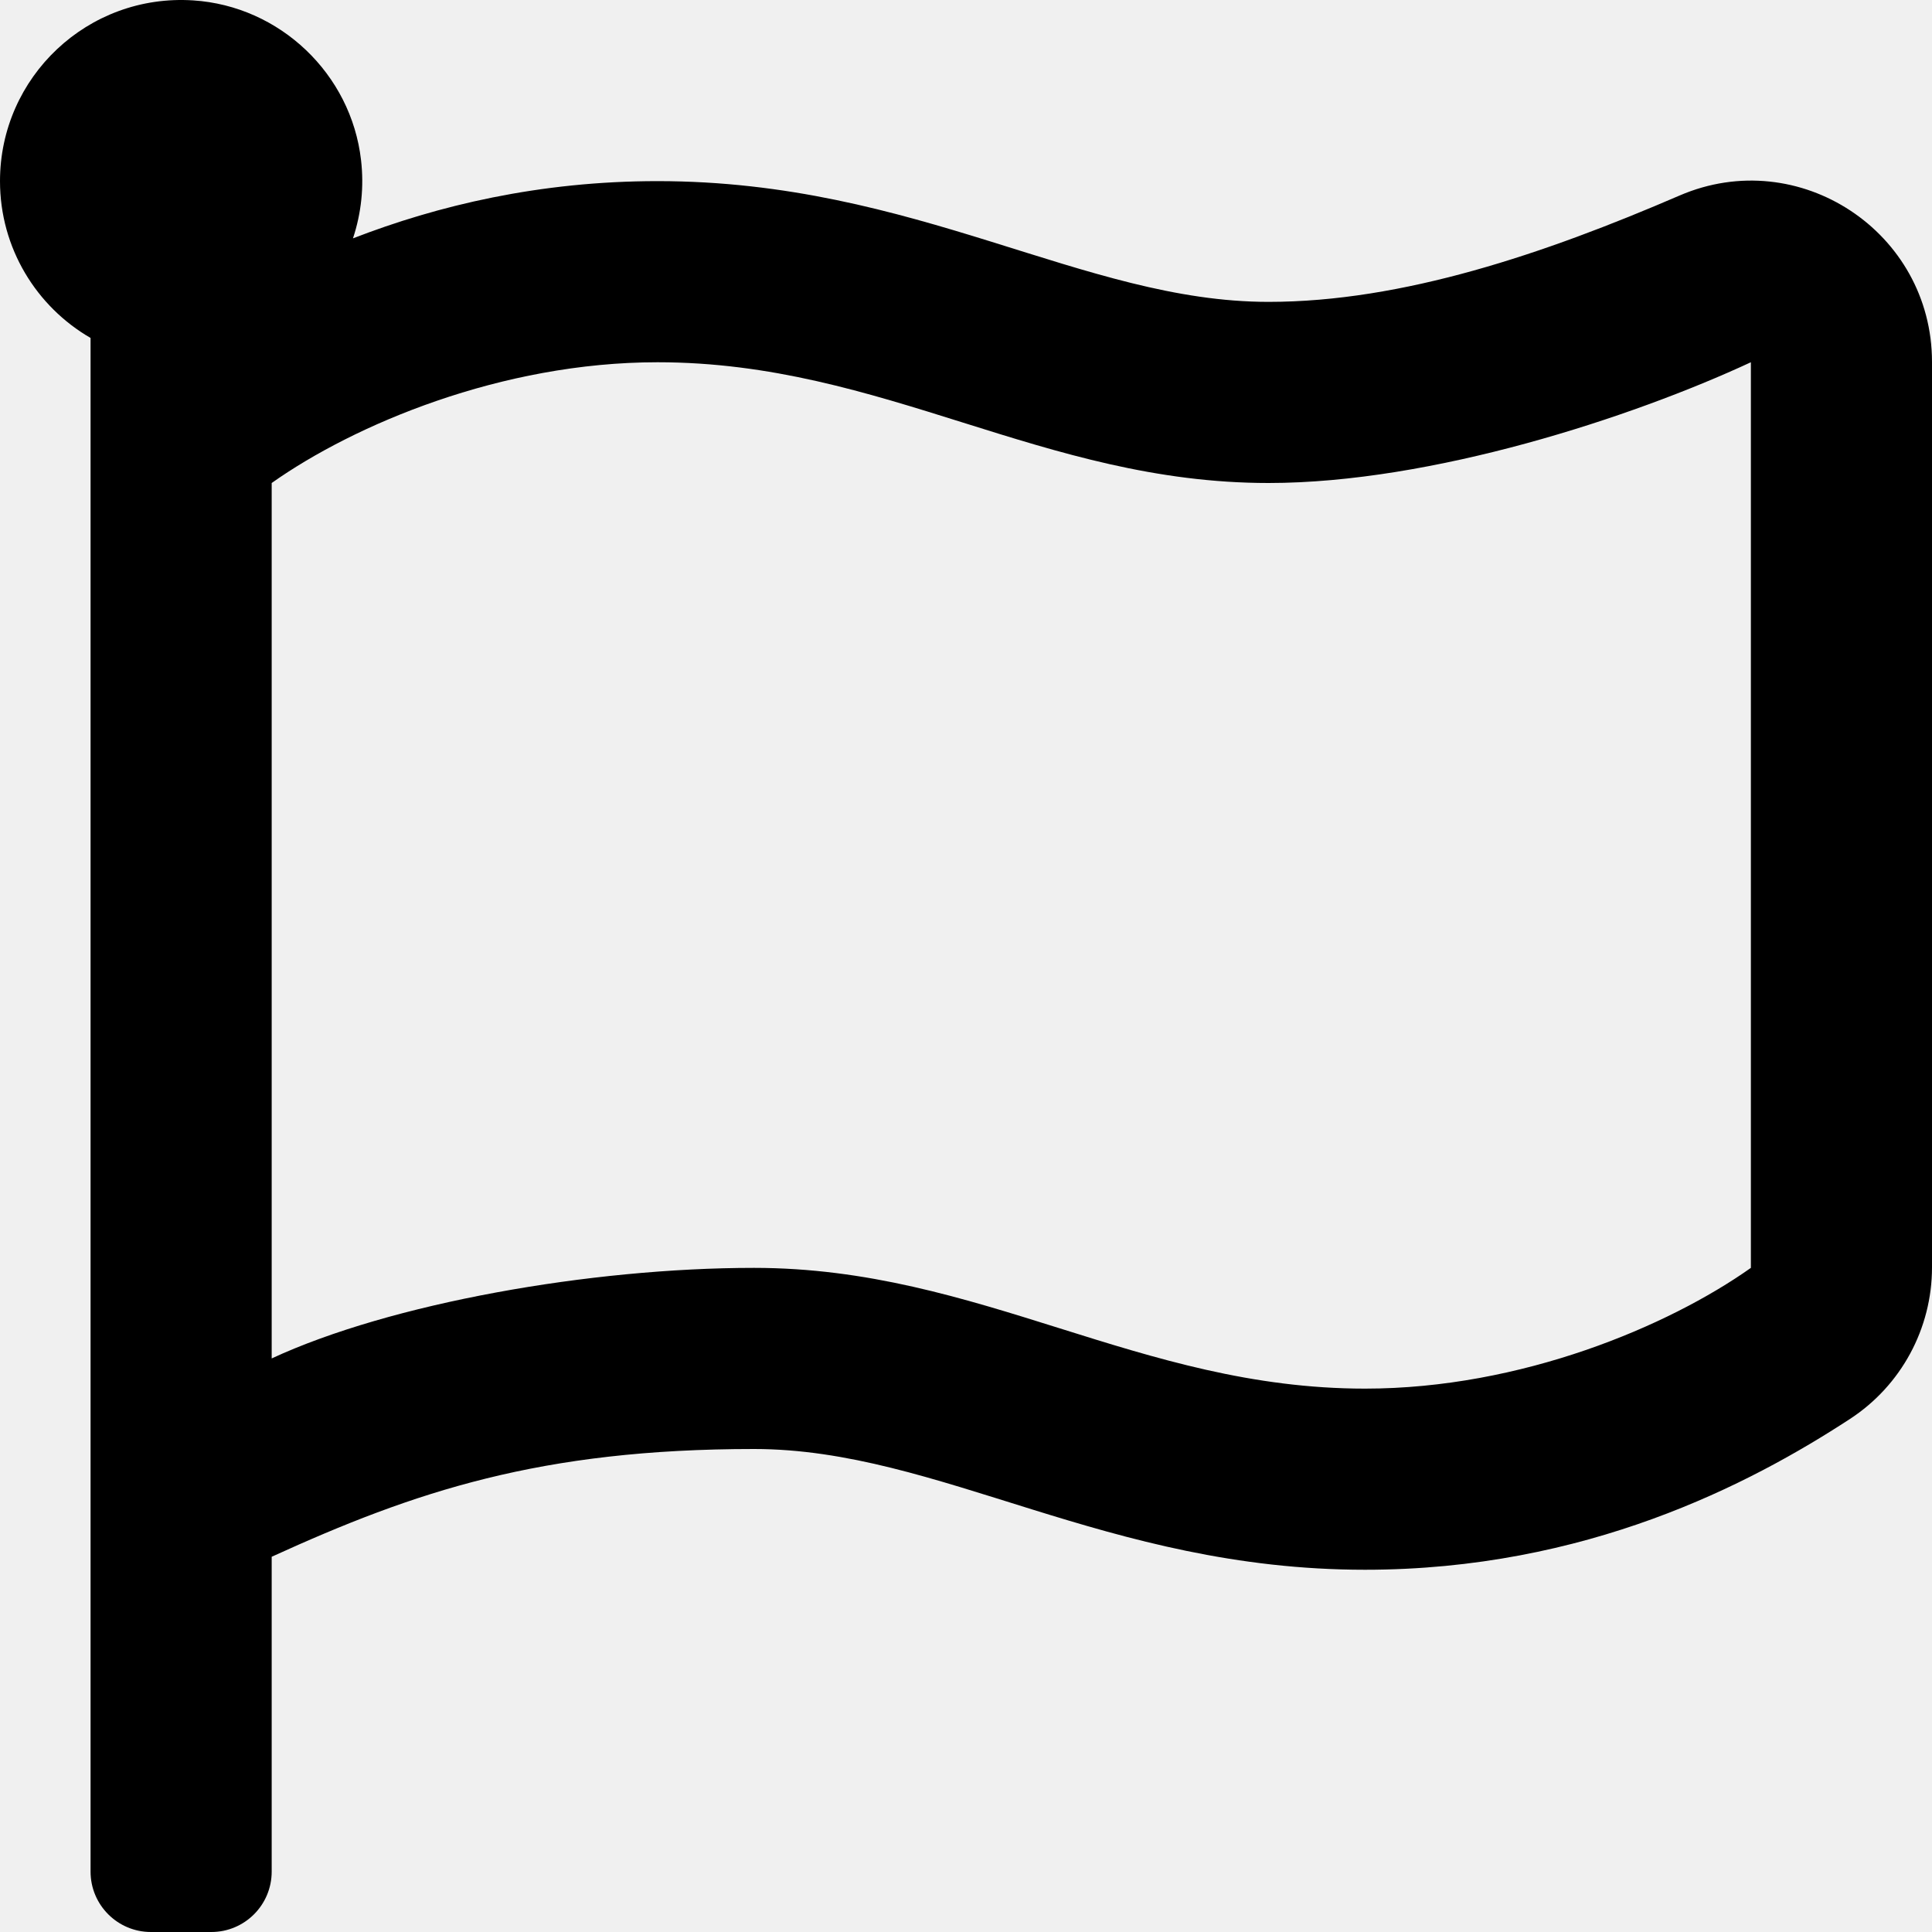
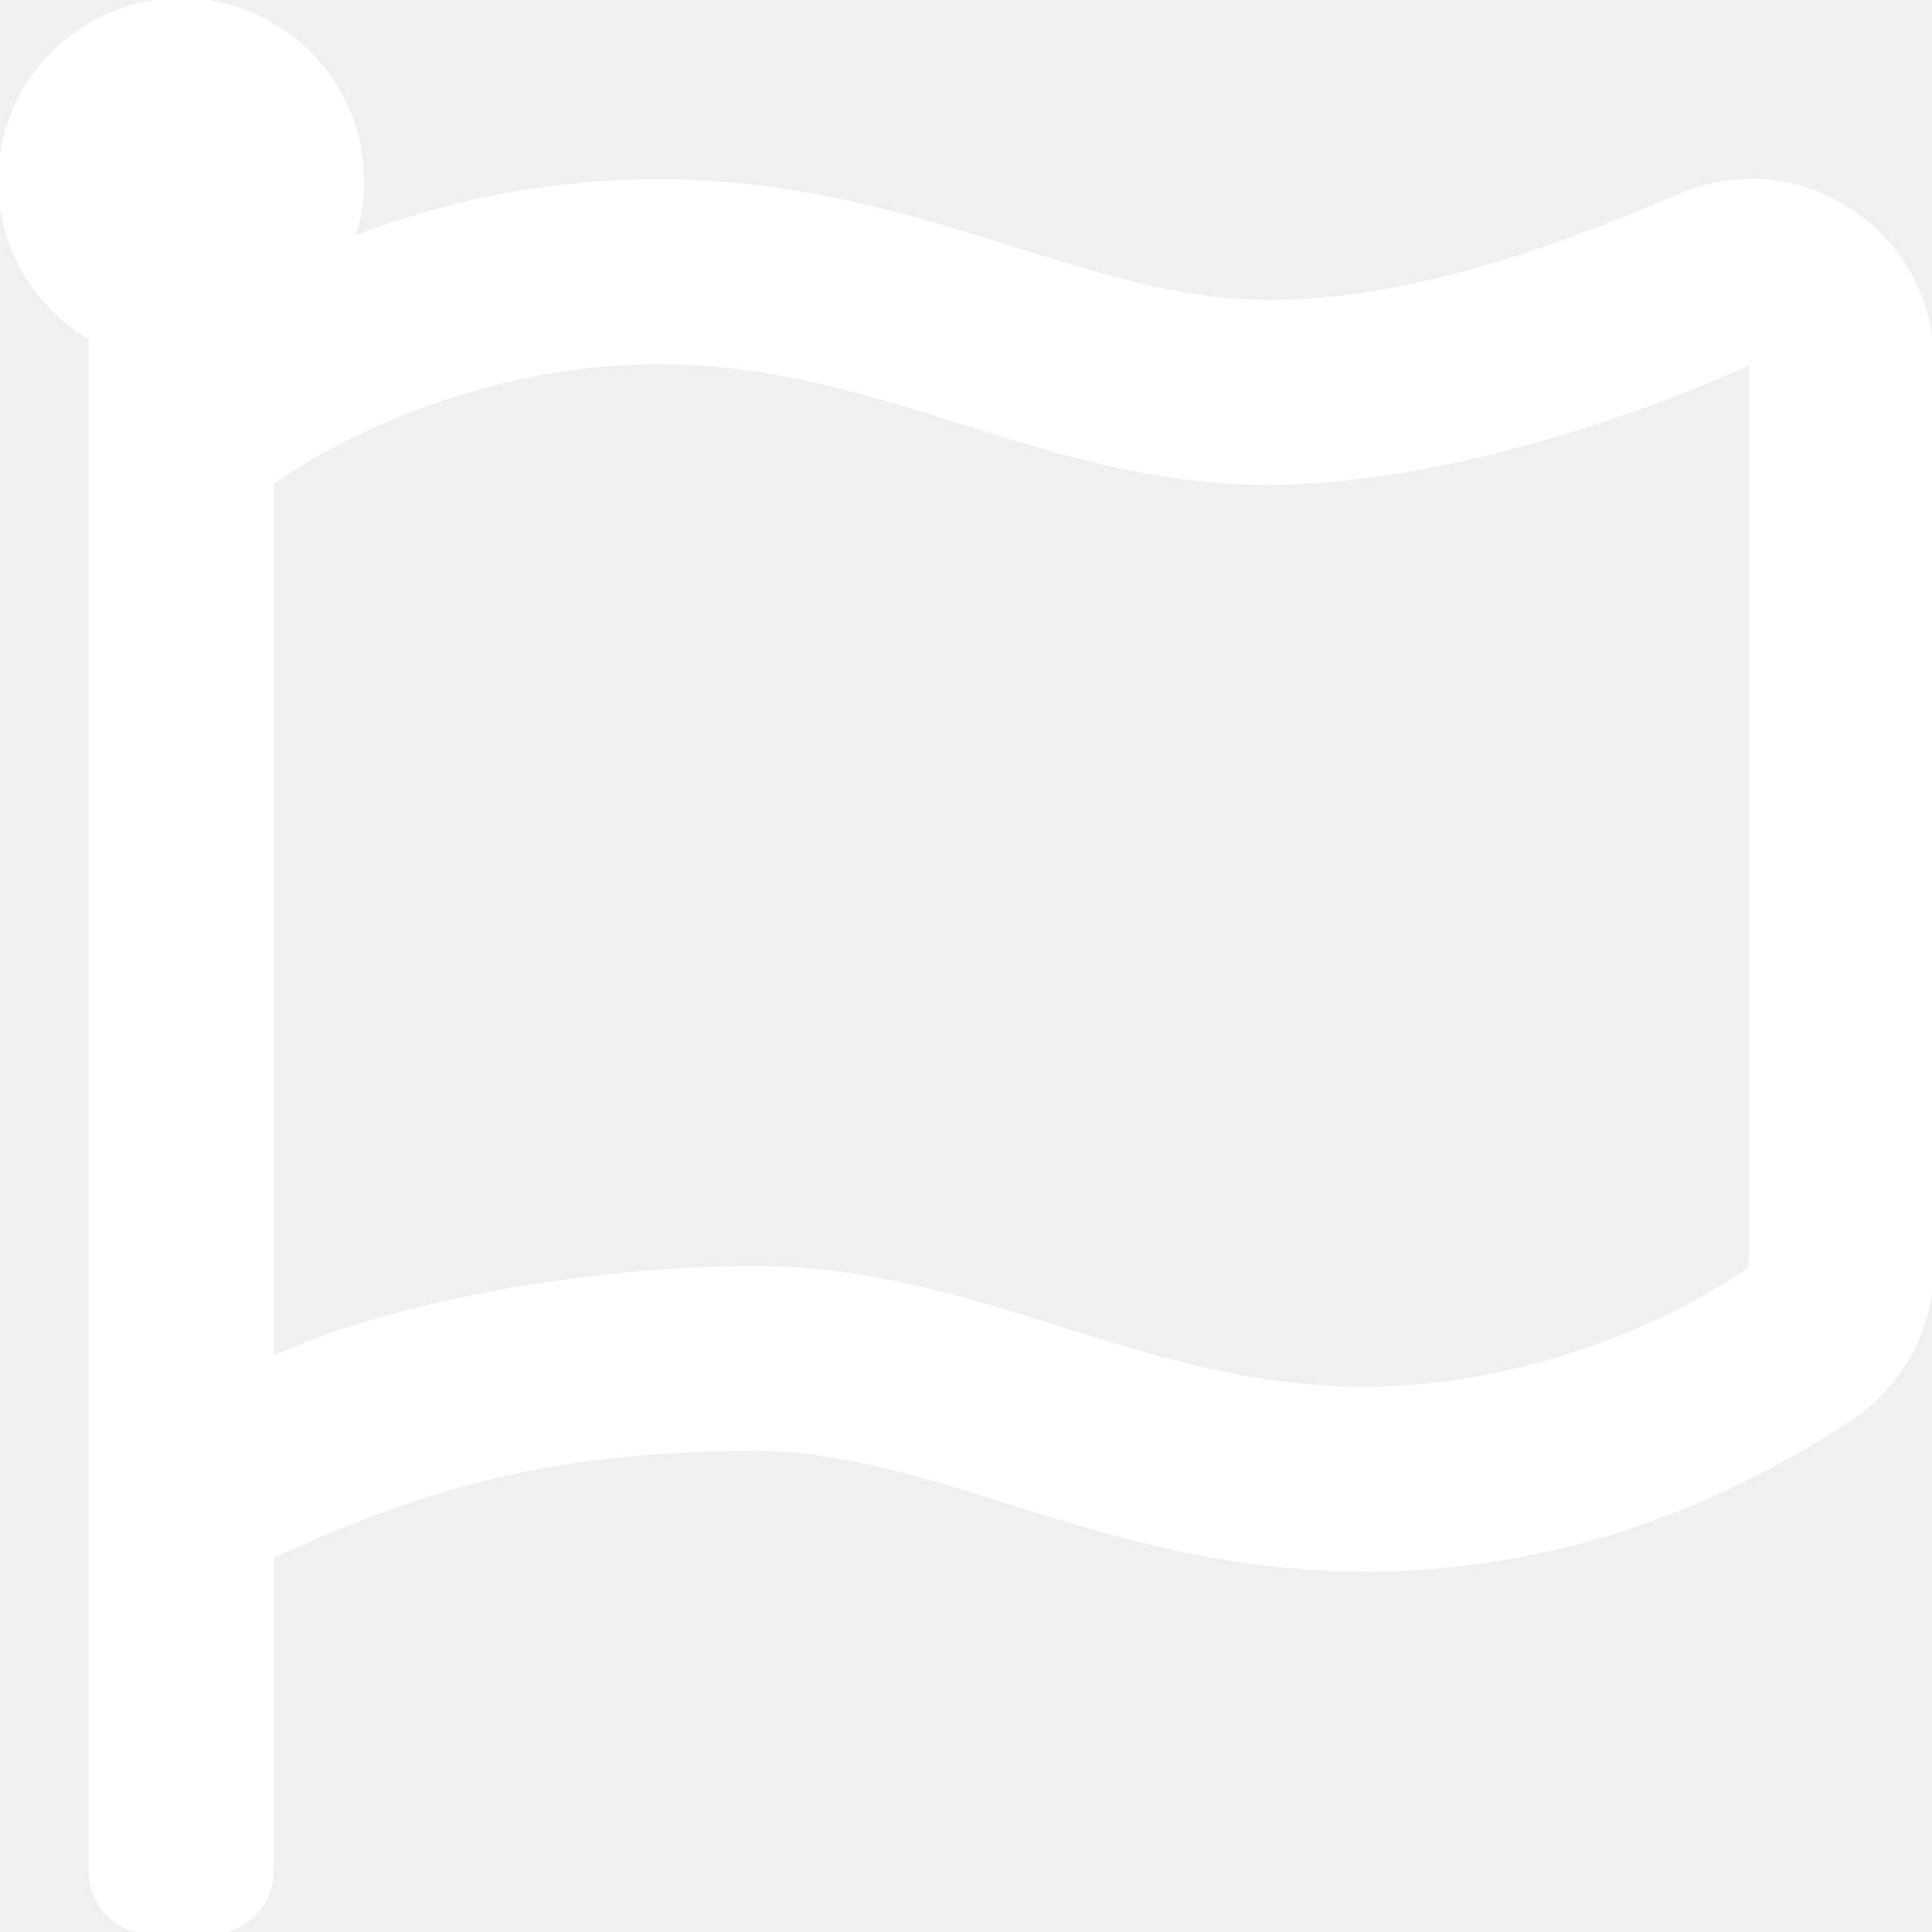
- <svg xmlns="http://www.w3.org/2000/svg" viewBox="0 0 512 512">
-   <path d="M336.174 80c-49.132 0-93.305-32-161.913-32-31.301 0-58.303 6.482-80.721 15.168a48.04 48.04 0 0 0 2.142-20.727C93.067 19.575 74.167 1.594 51.201.104 23.242-1.71 0 20.431 0 48c0 17.764 9.657 33.262 24 41.562V496c0 8.837 7.163 16 16 16h16c8.837 0 16-7.163 16-16v-83.443C109.869 395.28 143.259 384 199.826 384c49.132 0 93.305 32 161.913 32 58.479 0 101.972-22.617 128.548-39.981C503.846 367.161 512 352.051 512 335.855V95.937c0-34.459-35.264-57.768-66.904-44.117C409.193 67.309 371.641 80 336.174 80zM464 336c-21.783 15.412-60.824 32-102.261 32-59.945 0-102.002-32-161.913-32-43.361 0-96.379 9.403-127.826 24V128c21.784-15.412 60.824-32 102.261-32 59.945 0 102.002 32 161.913 32 43.271 0 96.32-17.366 127.826-32v240z" />
+ <svg xmlns="http://www.w3.org/2000/svg" width="512" height="512" viewbox="0 0 512 512">
+   <path stroke="#ffffff" fill="#ffffff" d="M336.174 80c-49.132 0-93.305-32-161.913-32-31.301 0-58.303 6.482-80.721 15.168a48.04 48.04 0 0 0 2.142-20.727C93.067 19.575 74.167 1.594 51.201.104 23.242-1.71 0 20.431 0 48c0 17.764 9.657 33.262 24 41.562V496c0 8.837 7.163 16 16 16h16c8.837 0 16-7.163 16-16v-83.443C109.869 395.28 143.259 384 199.826 384c49.132 0 93.305 32 161.913 32 58.479 0 101.972-22.617 128.548-39.981C503.846 367.161 512 352.051 512 335.855V95.937c0-34.459-35.264-57.768-66.904-44.117C409.193 67.309 371.641 80 336.174 80zM464 336c-21.783 15.412-60.824 32-102.261 32-59.945 0-102.002-32-161.913-32-43.361 0-96.379 9.403-127.826 24V128c21.784-15.412 60.824-32 102.261-32 59.945 0 102.002 32 161.913 32 43.271 0 96.32-17.366 127.826-32v240z" />
</svg>
